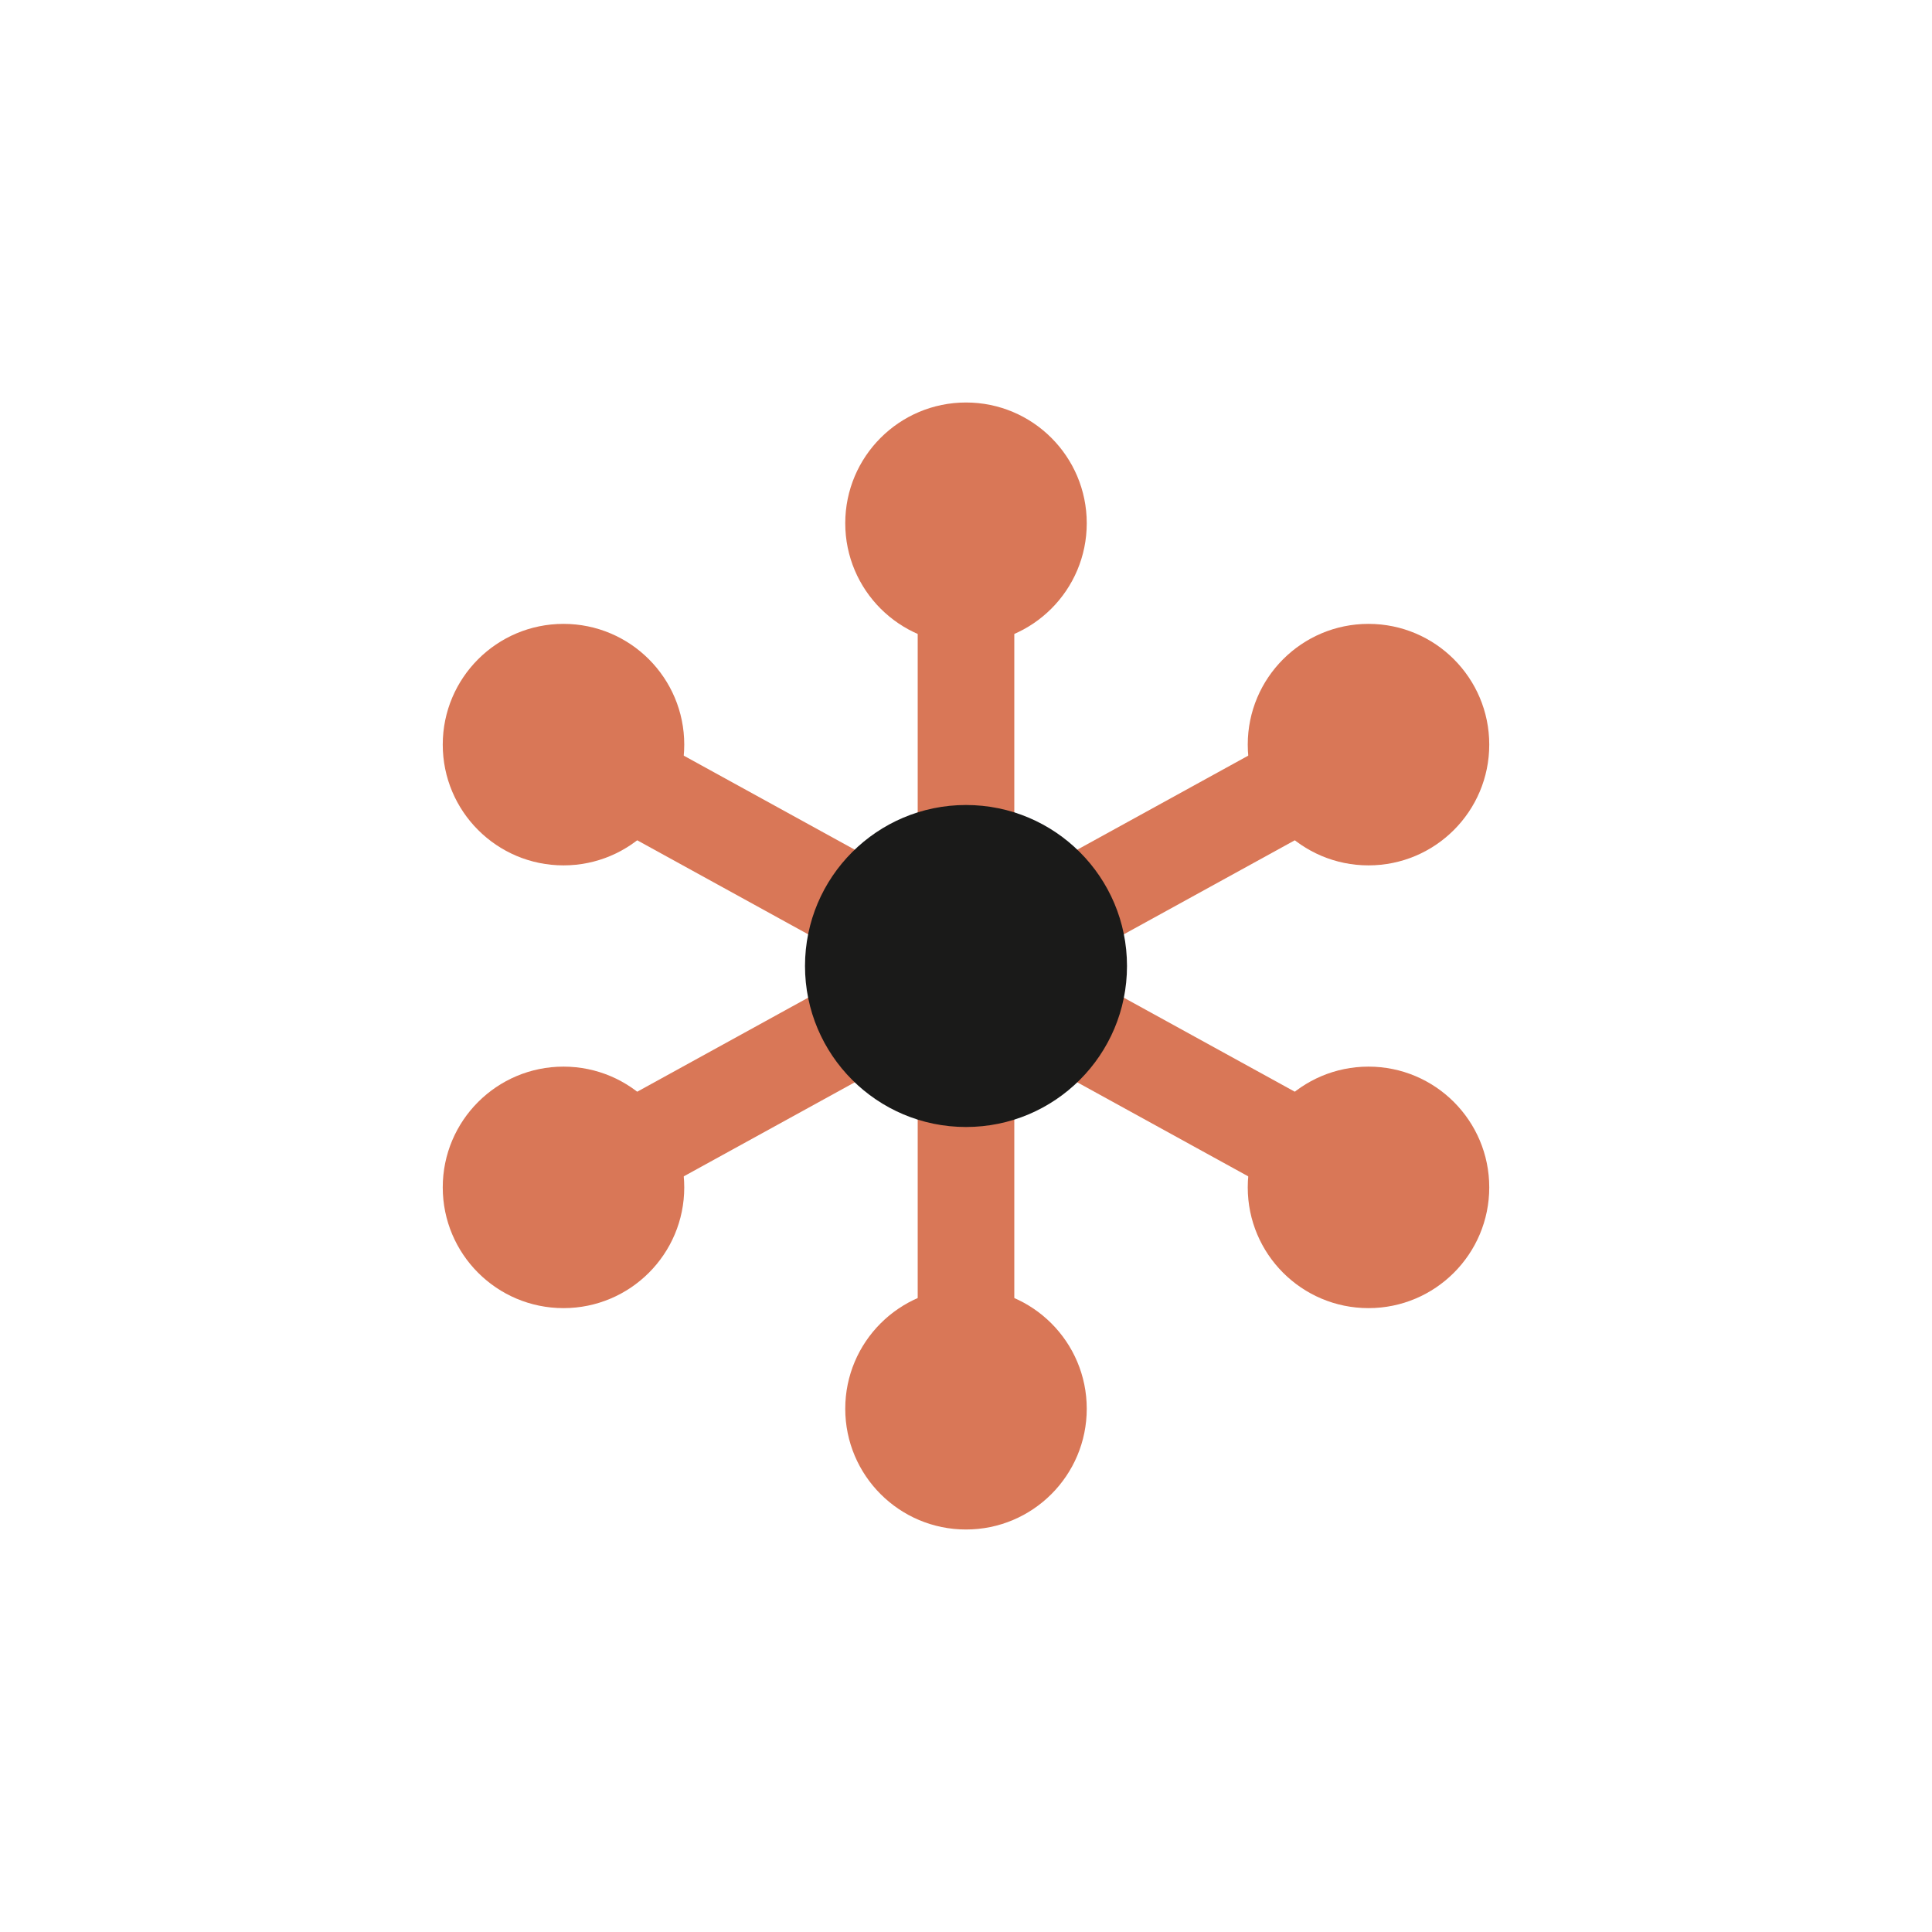
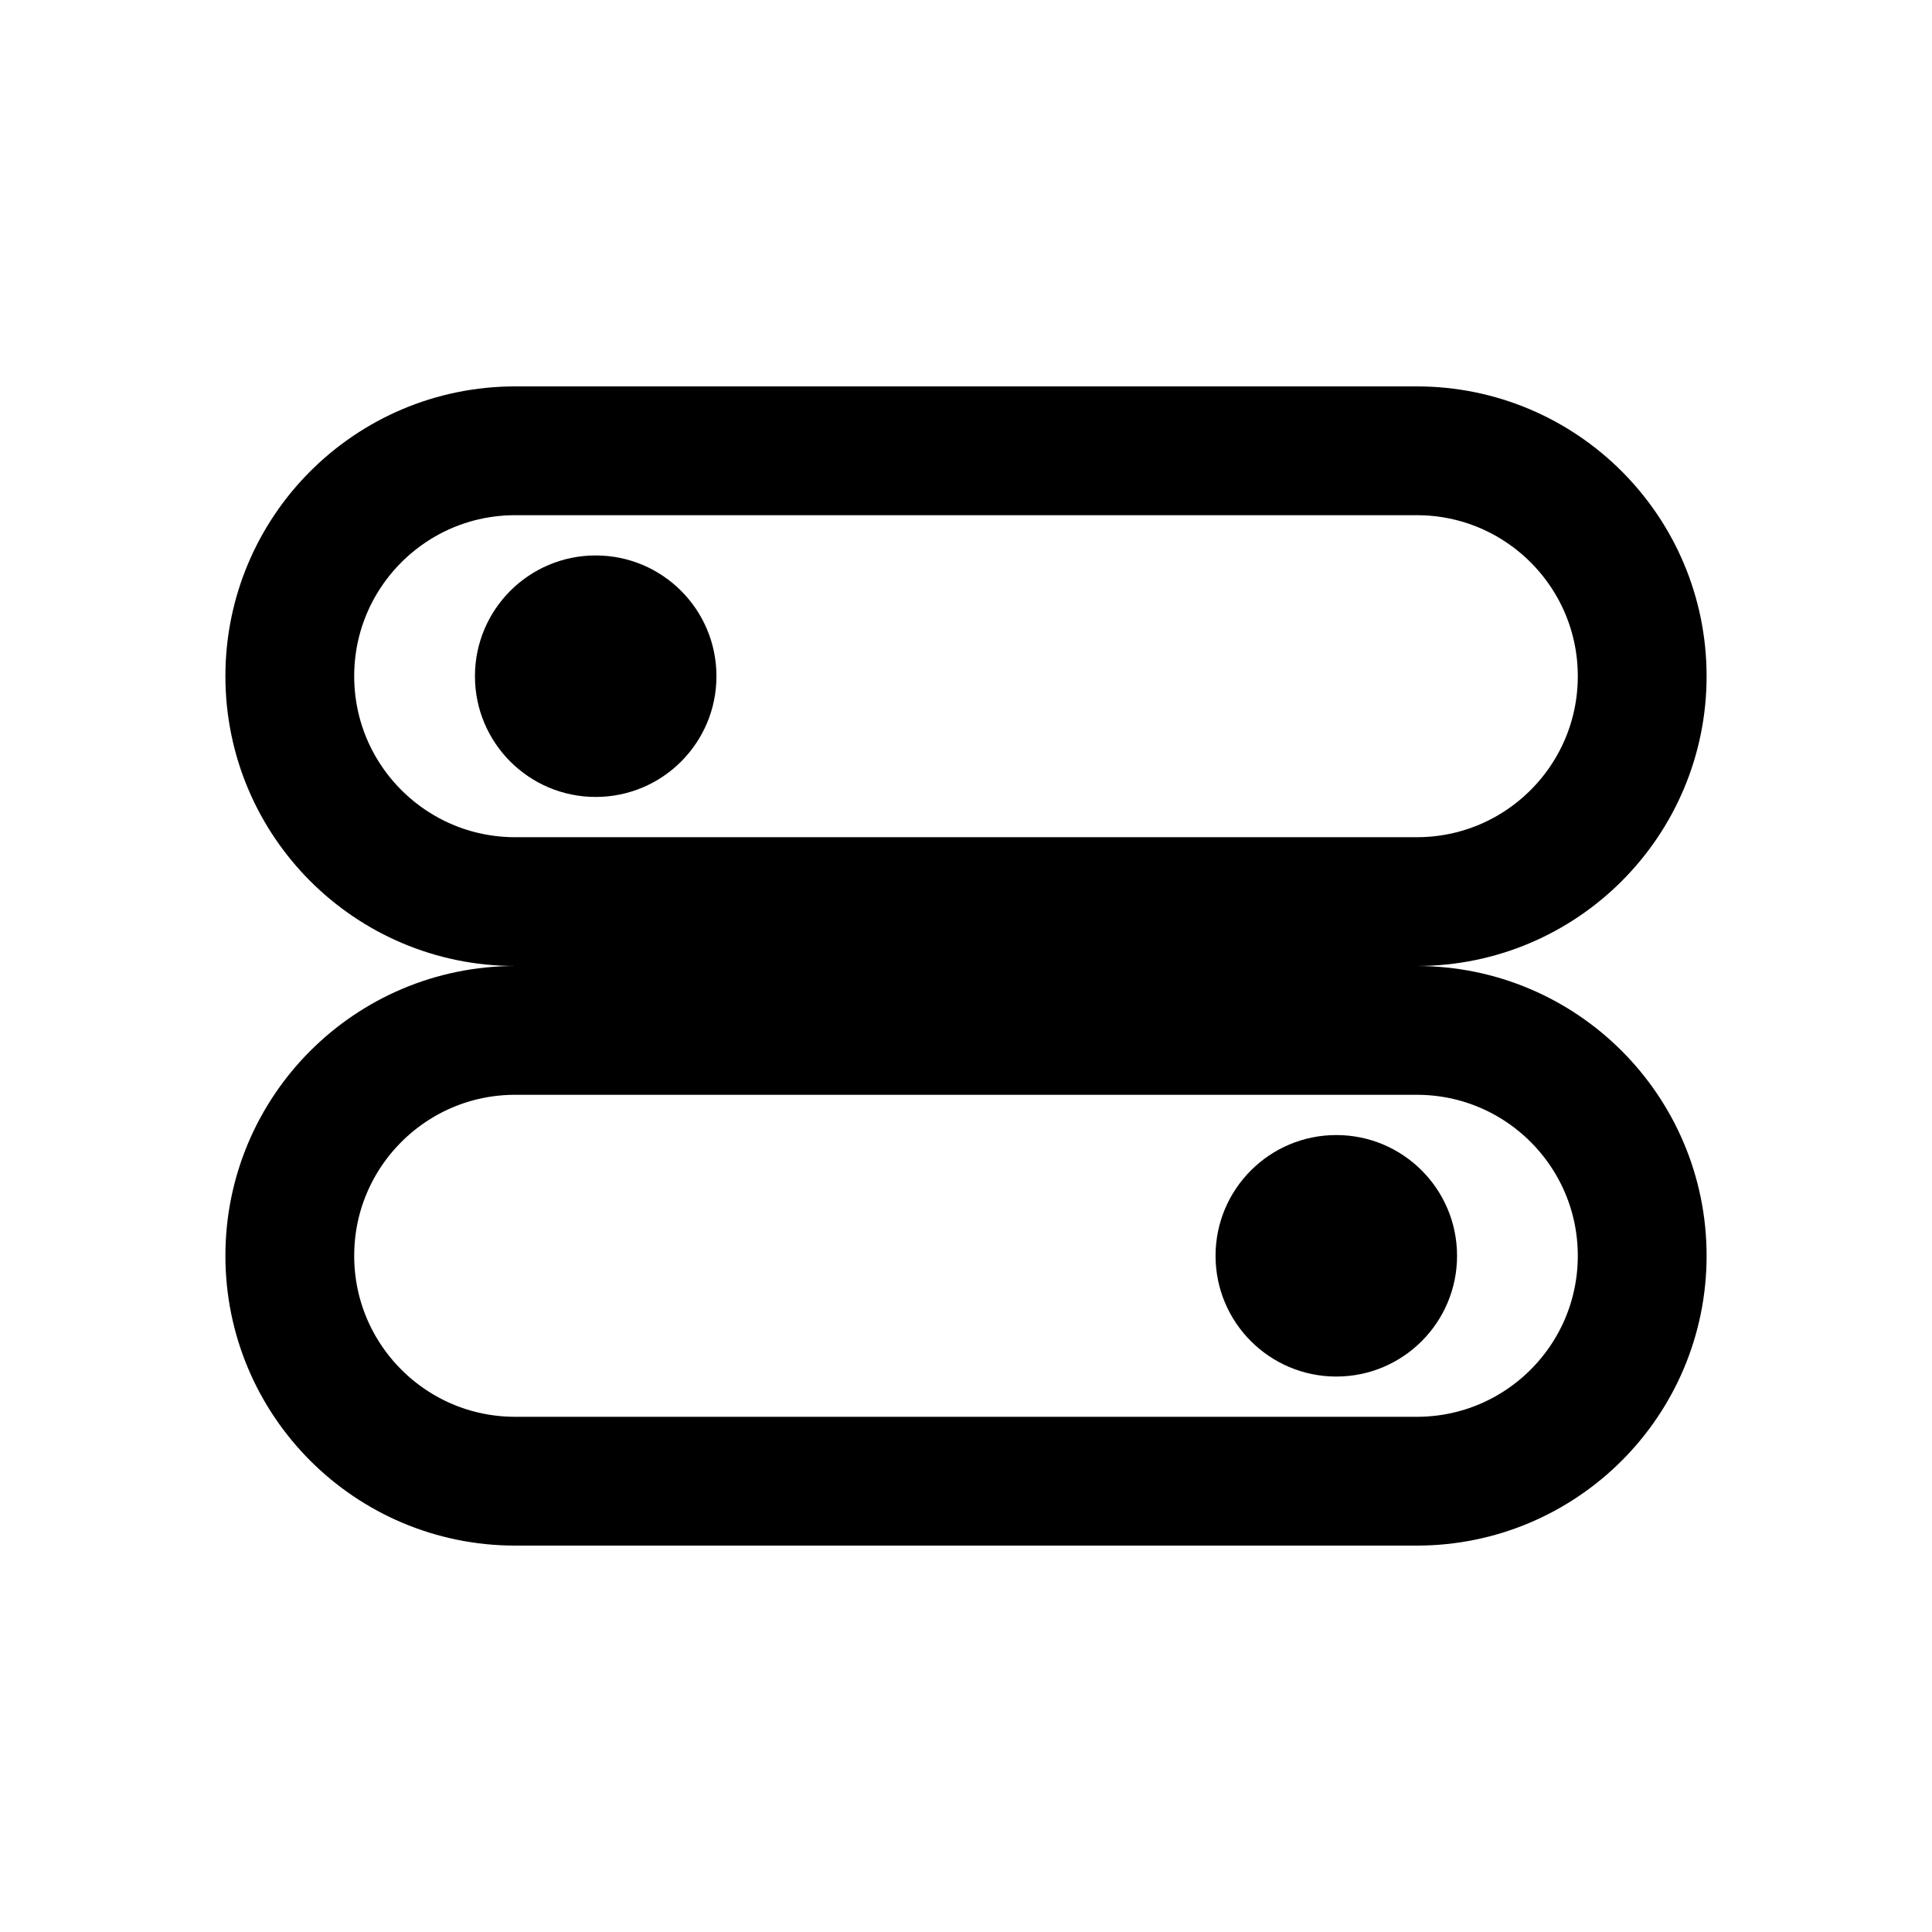
- <svg xmlns="http://www.w3.org/2000/svg" viewBox="0 0 48 48">
-   <g stroke="#D97757" stroke-width="2.4" stroke-linecap="round">
-     <path d="M24 24V13M24 24l-10-5.5M24 24l-10 5.5M24 24v11M24 24l10 5.5M24 24l10-5.5" />
-   </g>
-   <g fill="#D97757">
-     <circle cx="24" cy="13" r="3" />
-     <circle cx="14" cy="18.5" r="3" />
-     <circle cx="14" cy="29.5" r="3" />
-     <circle cx="24" cy="35" r="3" />
-     <circle cx="34" cy="29.5" r="3" />
-     <circle cx="34" cy="18.5" r="3" />
-   </g>
-   <circle cx="24" cy="24" r="4" fill="#1A1A19" />
+ <svg xmlns="http://www.w3.org/2000/svg" viewBox="0 0 24 24" fill="none" stroke="#000" stroke-width="1.6" stroke-linecap="round" stroke-linejoin="round">
+   <rect x="3.6" y="5.6" width="16.8" height="5.6" rx="2.8" />
+   <circle cx="7.4" cy="8.4" r="1.5" fill="#000" stroke="none" />
+   <rect x="3.6" y="12.8" width="16.8" height="5.6" rx="2.8" />
+   <circle cx="16.6" cy="15.6" r="1.5" fill="#000" stroke="none" />
</svg>
